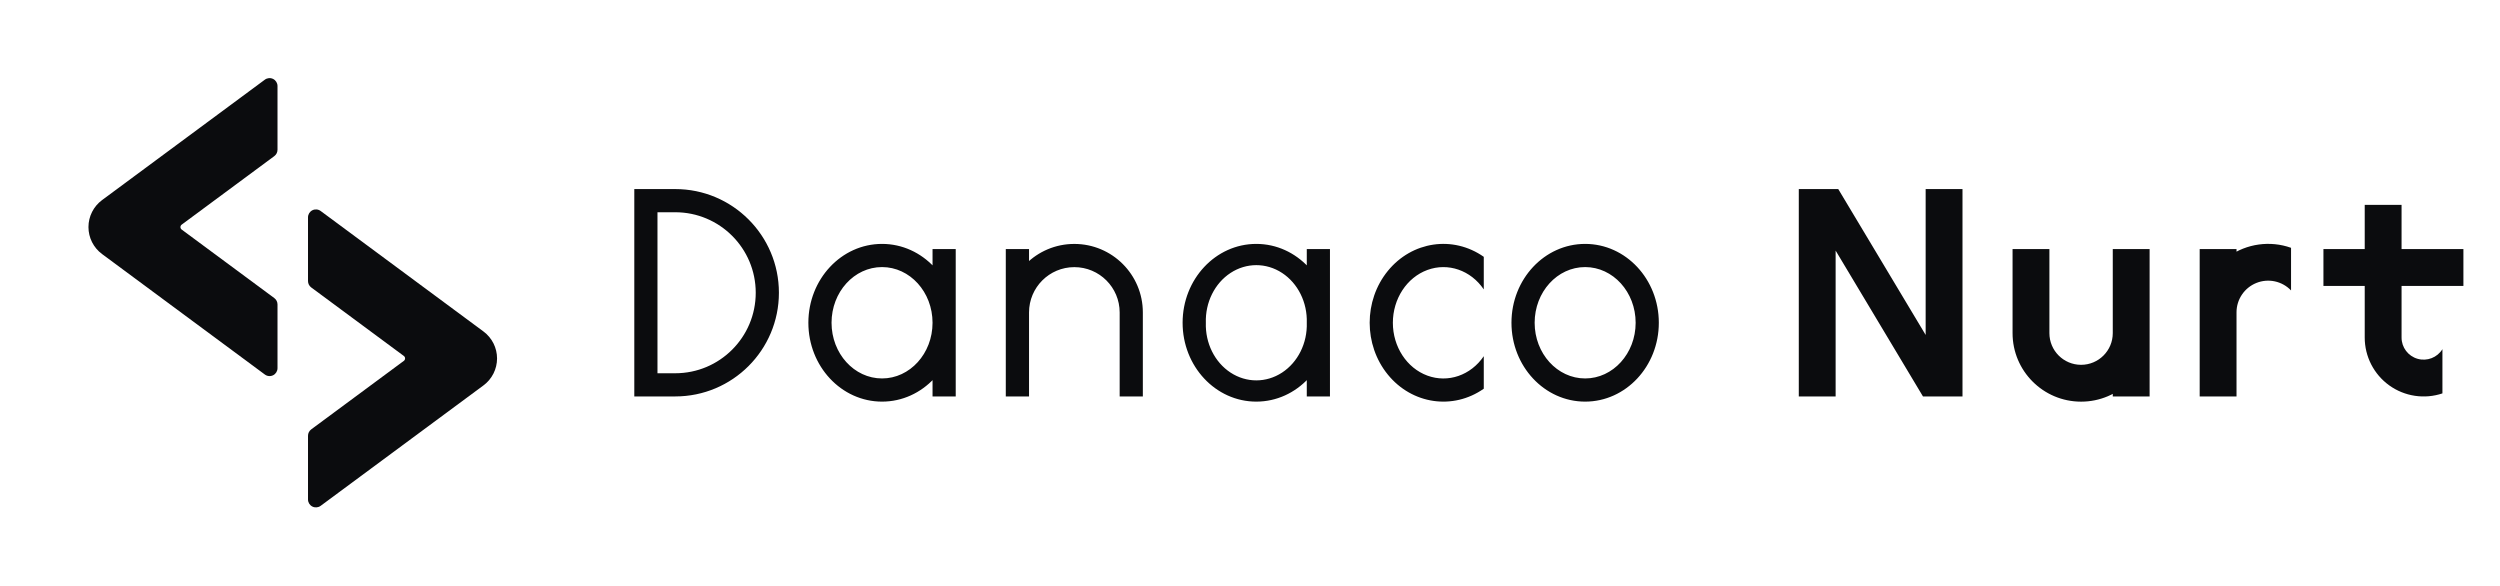
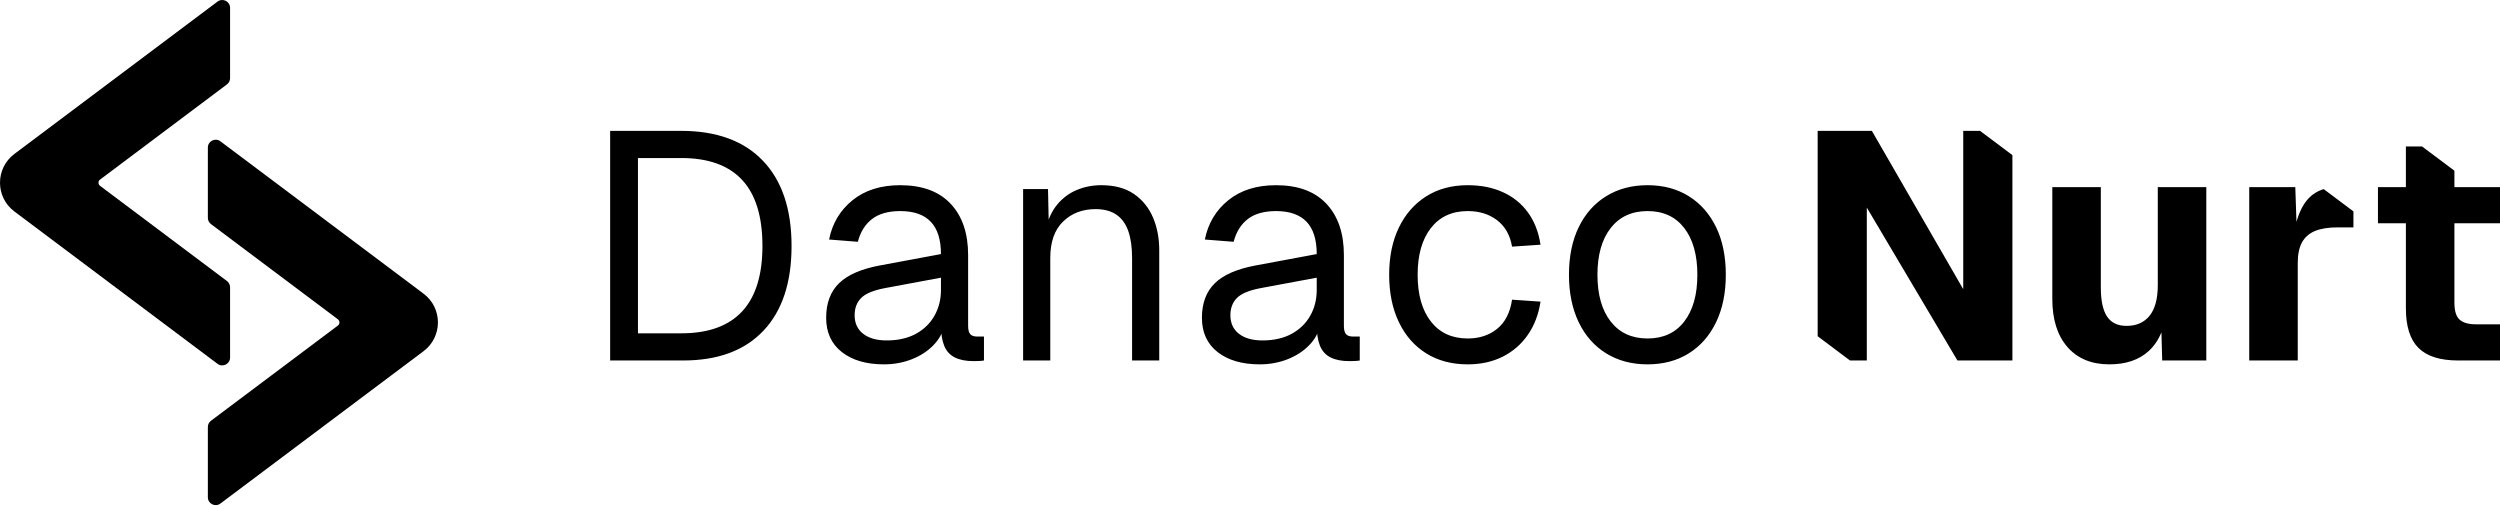
- <svg xmlns="http://www.w3.org/2000/svg" viewBox="0 0 409.90 96" role="img" aria-label="Danaco Nurt">
-   <g transform="translate(0 0) scale(1)">
-     <path fill="#0B0C0E" d="M43.43 13.06L16.73 32.81A5.5 5.5 0 0 0 16.73 41.65L43.43 61.41A1.3 1.3 0 0 0 45.5 60.36L45.5 49.92A1.3 1.3 0 0 0 44.97 48.87L29.79 37.64A0.5 0.5 0 0 1 29.79 36.83L44.97 25.6A1.3 1.3 0 0 0 45.5 24.55L45.5 14.1A1.3 1.3 0 0 0 43.43 13.06Z" />
-     <path fill="#0B0C0E" d="M52.57 82.94L79.27 63.19A5.5 5.5 0 0 0 79.27 54.35L52.57 34.59A1.3 1.3 0 0 0 50.5 35.64L50.5 46.08A1.3 1.3 0 0 0 51.03 47.13L66.21 58.36A0.5 0.5 0 0 1 66.21 59.17L51.03 70.4A1.3 1.3 0 0 0 50.5 71.45L50.5 81.9A1.3 1.3 0 0 0 52.57 82.94Z" />
-   </g>
-   <g transform="translate(104.00 65.00)">
-     <path fill="#0B0C0E" d="M0 -34L6.71 -34A17 17 0 0 1 6.71 0L0 0ZM3.8 -30.2L3.8 -3.8L6.71 -3.8A13.2 13.2 0 0 0 6.71 -30.2ZM28.54 -12.08A12.08 12.93 0 1 1 52.7 -12.08A12.08 12.93 0 1 1 28.54 -12.08ZM32.34 -12.08A8.28 9.13 0 1 0 48.9 -12.08A8.28 9.13 0 1 0 32.34 -12.08ZM48.9 -24.16L52.7 -24.16L52.7 0L48.9 0ZM60.91 -24.16L64.72 -24.16L64.72 0L60.91 0ZM60.91 -13.77A11.23 11.23 0 0 1 83.38 -13.77L79.58 -13.77A7.43 7.43 0 0 0 64.72 -13.77ZM79.58 -13.77L83.38 -13.77L83.38 0L79.58 0ZM89.9 -12.08A12.08 12.93 0 1 1 114.06 -12.08A12.08 12.93 0 1 1 89.9 -12.08ZM93.71 -12.08A8.28 9.13 0 1 0 110.26 -12.08A8.28 9.13 0 1 0 93.71 -12.08ZM110.26 -24.16L114.06 -24.16L114.06 0L110.26 0ZM139.28 -22.89A12.08 12.93 0 1 0 139.28 -1.27L139.28 -6.6A8.28 9.13 0 1 1 139.28 -17.55ZM143.82 -12.08A12.08 12.93 0 1 1 167.98 -12.08A12.08 12.93 0 1 1 143.82 -12.08ZM147.62 -12.08A8.28 9.13 0 1 0 164.18 -12.08A8.28 9.13 0 1 0 147.62 -12.08Z" />
-     <path fill="#0B0C0E" d="M190.93 -34L196.97 -34L196.97 0L190.93 0ZM211.73 -34L217.77 -34L217.77 0L211.73 0ZM190.93 -34L197.4 -34L217.77 0L211.29 0ZM248.45 0L242.41 0L242.41 -24.16L248.45 -24.16ZM248.45 -10.38A11.23 11.23 0 0 1 225.98 -10.38L232.02 -10.38A5.19 5.19 0 0 0 242.41 -10.38ZM232.02 -10.38L225.98 -10.38L225.98 -24.16L232.02 -24.16ZM256.66 -24.16L262.7 -24.16L262.7 0L256.66 0ZM256.66 -13.77A11.23 11.23 0 0 1 271.64 -24.37L271.64 -17.38A5.19 5.19 0 0 0 262.7 -13.77ZM296.46 -0.5A9.66 9.66 0 0 1 283.72 -9.66L283.72 -31.41L289.76 -31.41L289.76 -9.66A3.62 3.62 0 0 0 296.46 -7.75ZM276.95 -24.16L299.9 -24.16L299.9 -18.12L276.95 -18.12Z" />
-   </g>
+ <svg xmlns="http://www.w3.org/2000/svg" viewBox="0 -157 1088.836 220" role="img" aria-label="Danaco Nurt horizontal lockup: one colour, black">
+   <path fill="#000000" d="M94.74 -156.31L6.26 -89.95C-2.09 -83.69 -2.09 -71.16 6.26 -64.9L94.74 1.46C96.99 3.15 100.21 1.54 100.21 -1.27L100.21 -31.88C100.21 -32.95 99.7 -33.96 98.84 -34.61L43.58 -76.06C42.66 -76.74 42.66 -78.11 43.58 -78.79L98.84 -120.24C99.7 -120.89 100.21 -121.9 100.21 -122.97L100.21 -153.58C100.21 -156.39 96.99 -158 94.74 -156.31Z" />
+   <path fill="#000000" d="M95.99 62.31L184.47 -4.05C192.82 -10.31 192.82 -22.84 184.47 -29.1L95.99 -95.46C93.74 -97.15 90.53 -95.54 90.53 -92.73L90.53 -62.12C90.53 -61.05 91.03 -60.04 91.9 -59.39L147.16 -17.94C148.07 -17.26 148.07 -15.89 147.16 -15.21L91.9 26.24C91.03 26.89 90.53 27.9 90.53 28.97L90.53 59.58C90.53 62.39 93.74 64 95.99 62.31Z" />
+   <path fill="#000000" d="M265.74 0L265.74 -100L296.72 -100Q319.82 -100 332.29 -86.97Q344.75 -73.94 344.75 -49.86Q344.75 -25.92 332.5 -12.96Q320.24 0 297.57 0L265.74 0ZM277.85 -11.83L296.72 -11.83Q314.33 -11.83 323.2 -21.34Q332.07 -30.85 332.07 -49.86Q332.07 -69.15 323.2 -78.66Q314.33 -88.17 296.72 -88.17L277.85 -88.17L277.85 -11.83ZM385.03 1.69Q373.48 1.69 366.65 -3.66Q359.82 -9.01 359.82 -18.59Q359.82 -28.17 365.45 -33.66Q371.09 -39.15 383.34 -41.41L409.82 -46.34Q409.82 -55.77 405.38 -60.42Q400.95 -65.07 392.07 -65.07Q384.33 -65.07 379.82 -61.62Q375.31 -58.17 373.62 -51.69L361.09 -52.68Q363.2 -63.24 371.3 -69.79Q379.4 -76.34 392.07 -76.34Q406.44 -76.34 414.05 -68.24Q421.65 -60.14 421.65 -45.92L421.65 -15.07Q421.65 -12.54 422.57 -11.48Q423.48 -10.42 425.6 -10.42L428.55 -10.42L428.55 0Q427.99 0.14 426.72 0.21Q425.45 0.28 424.05 0.28Q418.98 0.28 415.81 -1.34Q412.64 -2.96 411.23 -6.41Q409.82 -9.86 409.82 -15.49L411.23 -15.21Q410.24 -10.42 406.44 -6.55Q402.64 -2.68 397 -0.49Q391.37 1.69 385.03 1.69ZM386.16 -8.73Q393.62 -8.73 398.91 -11.62Q404.19 -14.51 407 -19.51Q409.82 -24.51 409.82 -30.7L409.82 -36.06L385.6 -31.55Q377.99 -30.14 375.1 -27.25Q372.22 -24.37 372.22 -19.72Q372.22 -14.51 375.95 -11.62Q379.68 -8.73 386.16 -8.73ZM445.6 0L445.6 -74.65L456.44 -74.65L456.86 -55.63L455.45 -56.9Q456.86 -63.52 460.38 -67.82Q463.91 -72.11 468.91 -74.23Q473.91 -76.34 479.68 -76.34Q488.27 -76.34 493.84 -72.54Q499.4 -68.73 502.15 -62.32Q504.89 -55.92 504.89 -48.03L504.89 0L493.06 0L493.06 -44.65Q493.06 -51.55 491.44 -56.27Q489.82 -60.99 486.3 -63.45Q482.78 -65.92 477.15 -65.92Q468.55 -65.92 462.99 -60.49Q457.43 -55.07 457.43 -44.65L457.43 0L445.6 0ZM548.69 1.69Q537.15 1.69 530.31 -3.66Q523.48 -9.01 523.48 -18.59Q523.48 -28.17 529.12 -33.66Q534.75 -39.15 547 -41.41L573.48 -46.34Q573.48 -55.77 569.05 -60.42Q564.61 -65.07 555.74 -65.07Q547.99 -65.07 543.48 -61.62Q538.98 -58.17 537.29 -51.69L524.75 -52.68Q526.86 -63.24 534.96 -69.79Q543.06 -76.34 555.74 -76.34Q570.1 -76.34 577.71 -68.24Q585.31 -60.14 585.31 -45.92L585.31 -15.07Q585.31 -12.54 586.23 -11.48Q587.15 -10.42 589.26 -10.42L592.22 -10.42L592.22 0Q591.65 0.14 590.38 0.21Q589.12 0.28 587.71 0.28Q582.64 0.28 579.47 -1.34Q576.3 -2.96 574.89 -6.41Q573.48 -9.86 573.48 -15.49L574.89 -15.21Q573.91 -10.42 570.1 -6.55Q566.3 -2.68 560.67 -0.49Q555.03 1.69 548.69 1.69ZM549.82 -8.73Q557.29 -8.73 562.57 -11.62Q567.85 -14.51 570.67 -19.51Q573.48 -24.51 573.48 -30.7L573.48 -36.06L549.26 -31.55Q541.65 -30.14 538.76 -27.25Q535.88 -24.37 535.88 -19.72Q535.88 -14.51 539.61 -11.62Q543.34 -8.73 549.82 -8.73ZM639.26 1.69Q628.84 1.69 621.16 -3.1Q613.48 -7.89 609.26 -16.69Q605.03 -25.49 605.03 -37.32Q605.03 -49.15 609.26 -57.89Q613.48 -66.62 621.16 -71.48Q628.84 -76.34 639.26 -76.34Q647.85 -76.34 654.54 -73.31Q661.23 -70.28 665.45 -64.51Q669.68 -58.73 670.95 -50.42L658.55 -49.58Q657.29 -57.04 652.07 -61.06Q646.86 -65.07 639.26 -65.07Q628.98 -65.07 623.2 -57.68Q617.43 -50.28 617.43 -37.32Q617.43 -24.37 623.2 -16.97Q628.98 -9.58 639.26 -9.58Q646.86 -9.58 652.07 -13.8Q657.29 -18.03 658.55 -26.48L670.95 -25.63Q669.68 -17.32 665.45 -11.2Q661.23 -5.07 654.54 -1.69Q647.85 1.69 639.26 1.69ZM717.57 1.69Q707.29 1.69 699.54 -3.1Q691.79 -7.89 687.57 -16.69Q683.34 -25.49 683.34 -37.32Q683.34 -49.3 687.57 -58.03Q691.79 -66.76 699.54 -71.55Q707.29 -76.34 717.57 -76.34Q727.85 -76.34 735.53 -71.55Q743.2 -66.76 747.43 -58.03Q751.65 -49.3 751.65 -37.32Q751.65 -25.49 747.43 -16.69Q743.2 -7.89 735.53 -3.1Q727.85 1.69 717.57 1.69ZM717.57 -9.58Q727.85 -9.58 733.55 -16.97Q739.26 -24.37 739.26 -37.32Q739.26 -50.28 733.55 -57.68Q727.85 -65.07 717.57 -65.07Q707.29 -65.07 701.51 -57.68Q695.74 -50.28 695.74 -37.32Q695.74 -24.37 701.51 -16.97Q707.29 -9.58 717.57 -9.58Z" />
+   <path fill="#000000" d="M862.38 -100L876.47 -89.44L876.47 0L852.53 0L813.06 -66.59L813.06 0L805.74 0L791.65 -10.56L791.65 -100L815.26 -100L855.06 -31.04L855.06 -100L862.38 -100ZM1054.89 -93.21L1068.98 -82.65L1068.98 -75.49L1088.84 -75.49L1088.84 -59.75L1068.98 -59.75L1068.98 -25.18Q1068.98 -19.77 1071.27 -17.76Q1073.57 -15.75 1078.3 -15.75L1088.84 -15.75L1088.84 0L1070.58 0Q1058.84 0 1053.34 -5.45Q1047.85 -10.9 1047.85 -22.7L1047.85 -59.75L1035.68 -59.75L1035.68 -75.49L1047.85 -75.49L1047.85 -93.21L1054.89 -93.21ZM1012.05 -74.64L1025 -64.93L1025 -57.97L1018.08 -57.97Q1012.19 -57.97 1008.37 -56.44Q1004.55 -54.9 1002.65 -51.52Q1000.75 -48.14 1000.75 -42.45L1000.75 0L979.62 0L979.62 -75.49L999.68 -75.49L1000.19 -60.39Q1002.06 -66.92 1005.29 -70.42Q1008.05 -73.42 1012.05 -74.64ZM918.69 1.69Q907.06 1.69 900.45 -5.85Q893.85 -13.38 893.85 -26.87L893.85 -75.49L914.98 -75.49L914.98 -31.89Q914.98 -23.16 917.71 -19.11Q920.44 -15.07 926.19 -15.07Q932.69 -15.07 936.24 -19.51Q939.79 -23.94 939.79 -32.85L939.79 -75.49L960.92 -75.49L960.92 0L941.71 0L941.38 -12.22Q939.32 -7.28 935.79 -4.07Q929.46 1.69 918.69 1.69Z" />
</svg>
